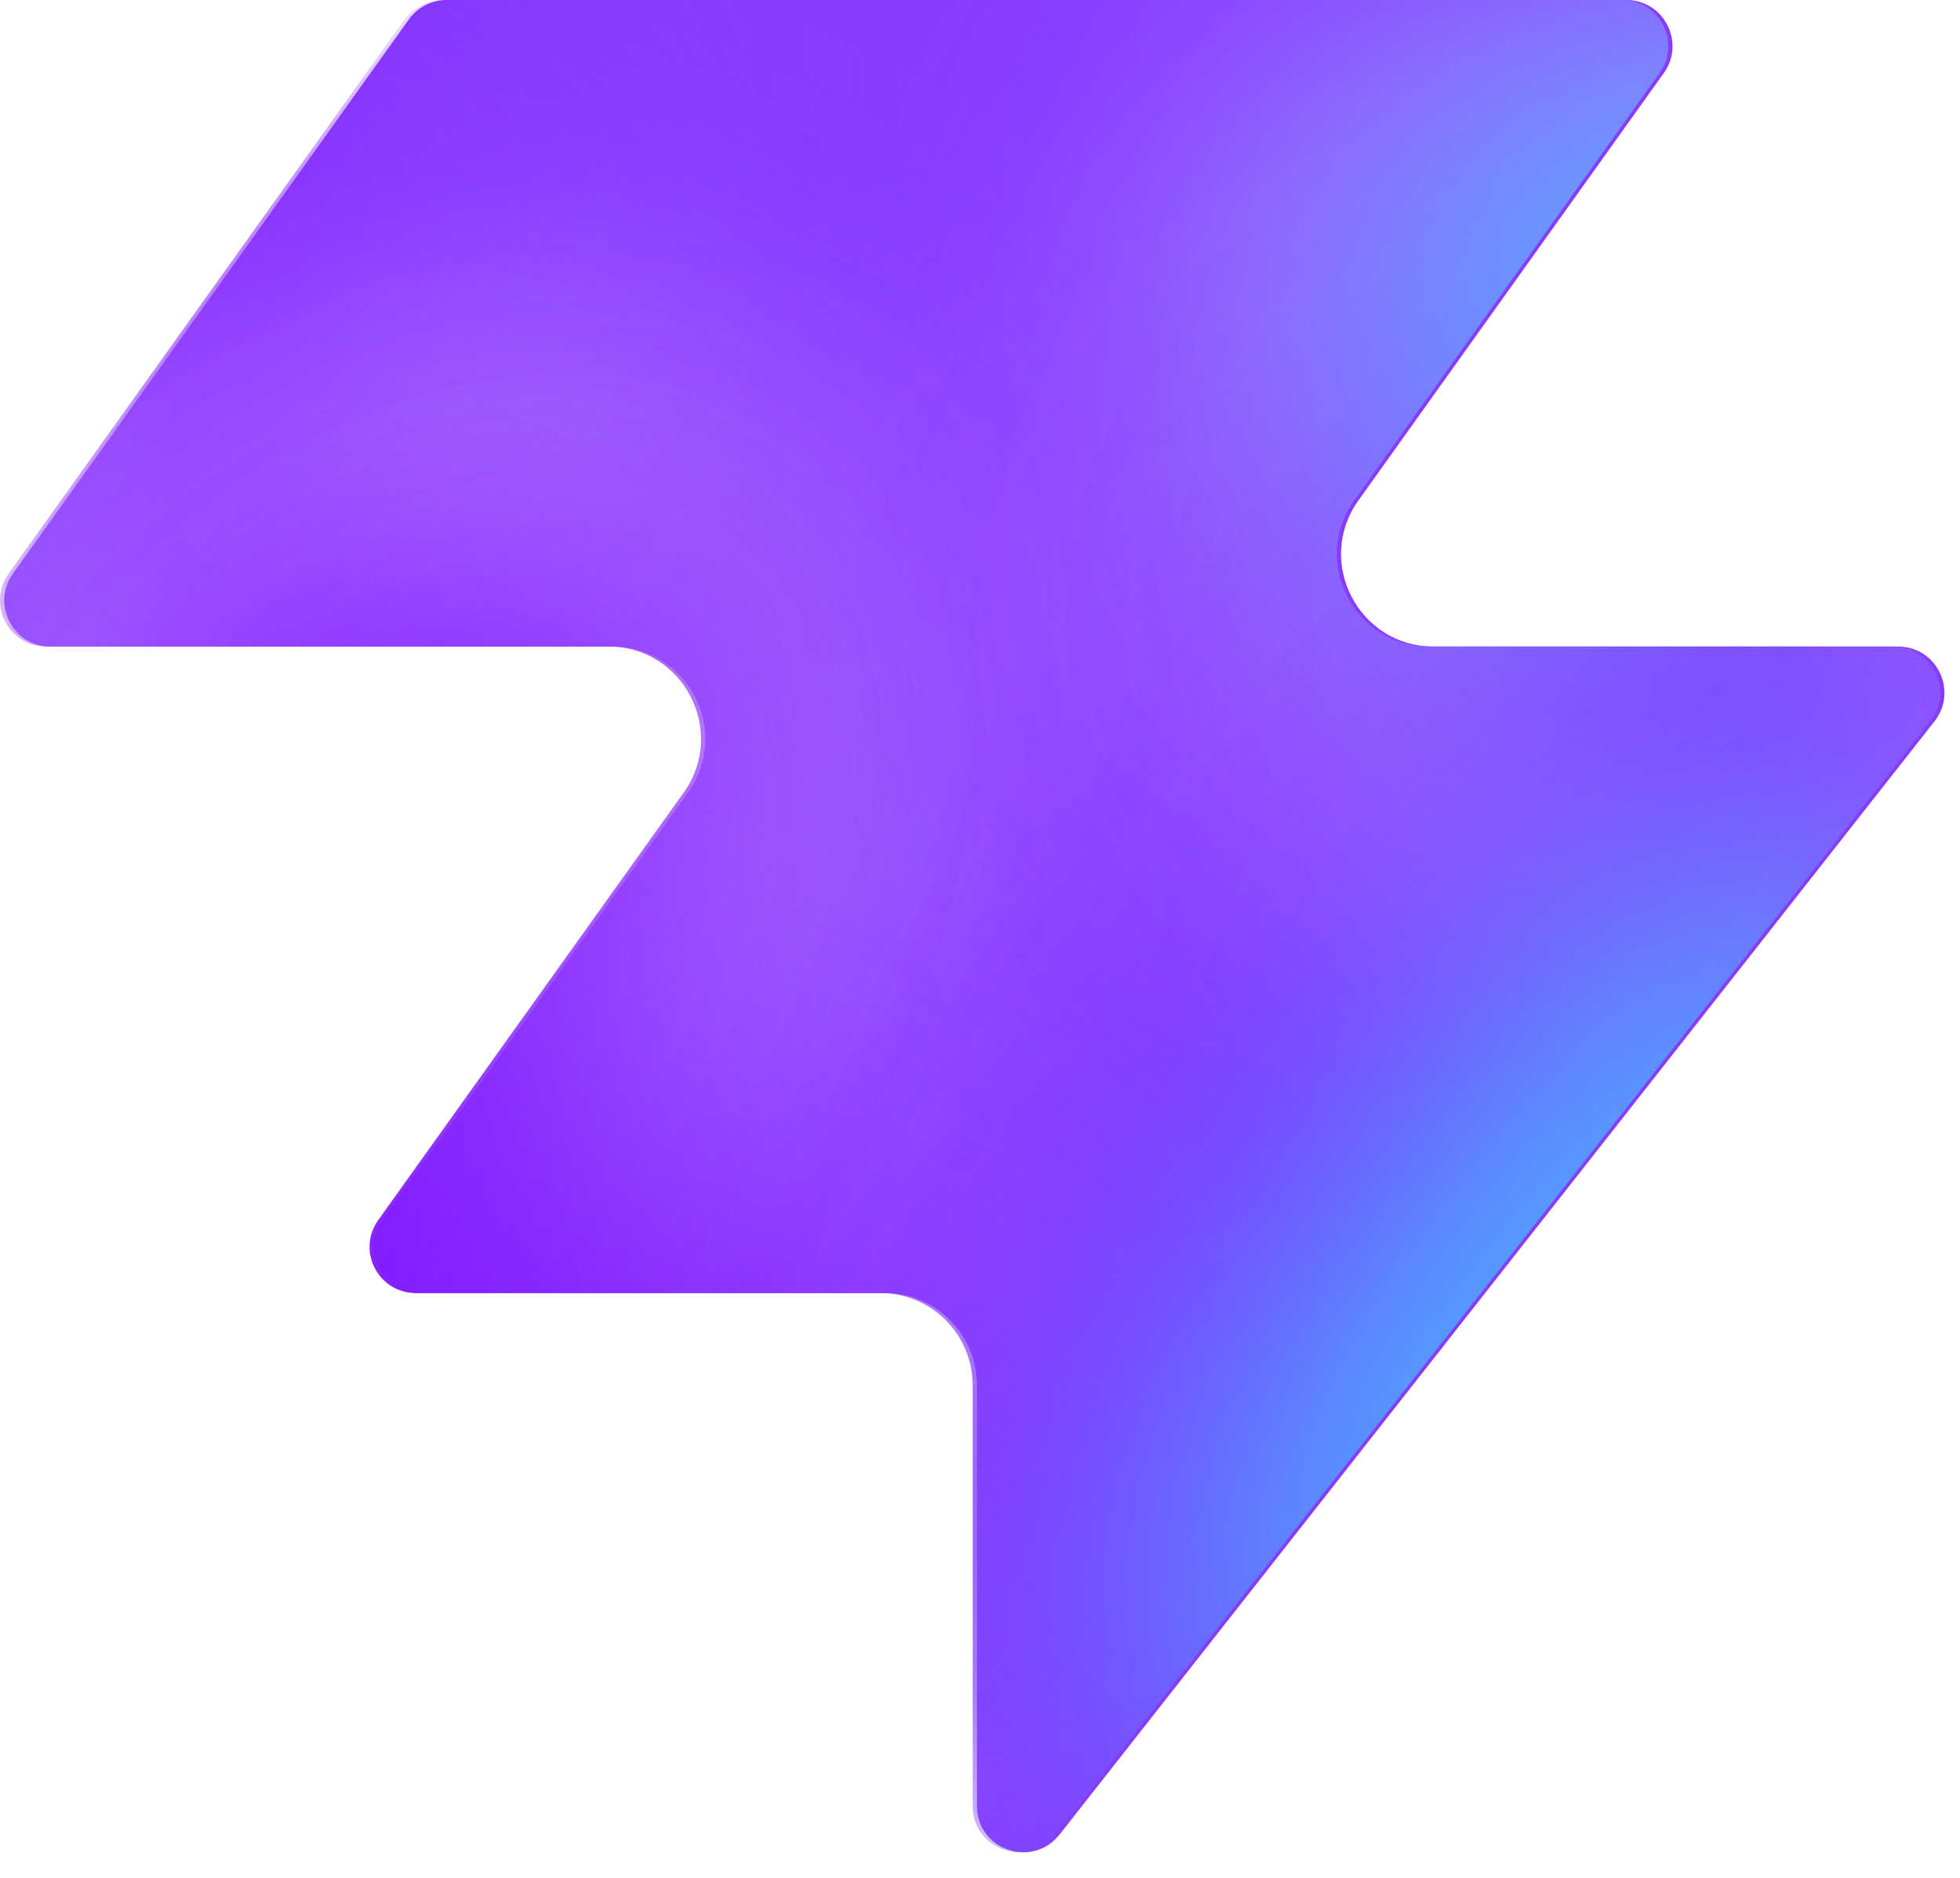
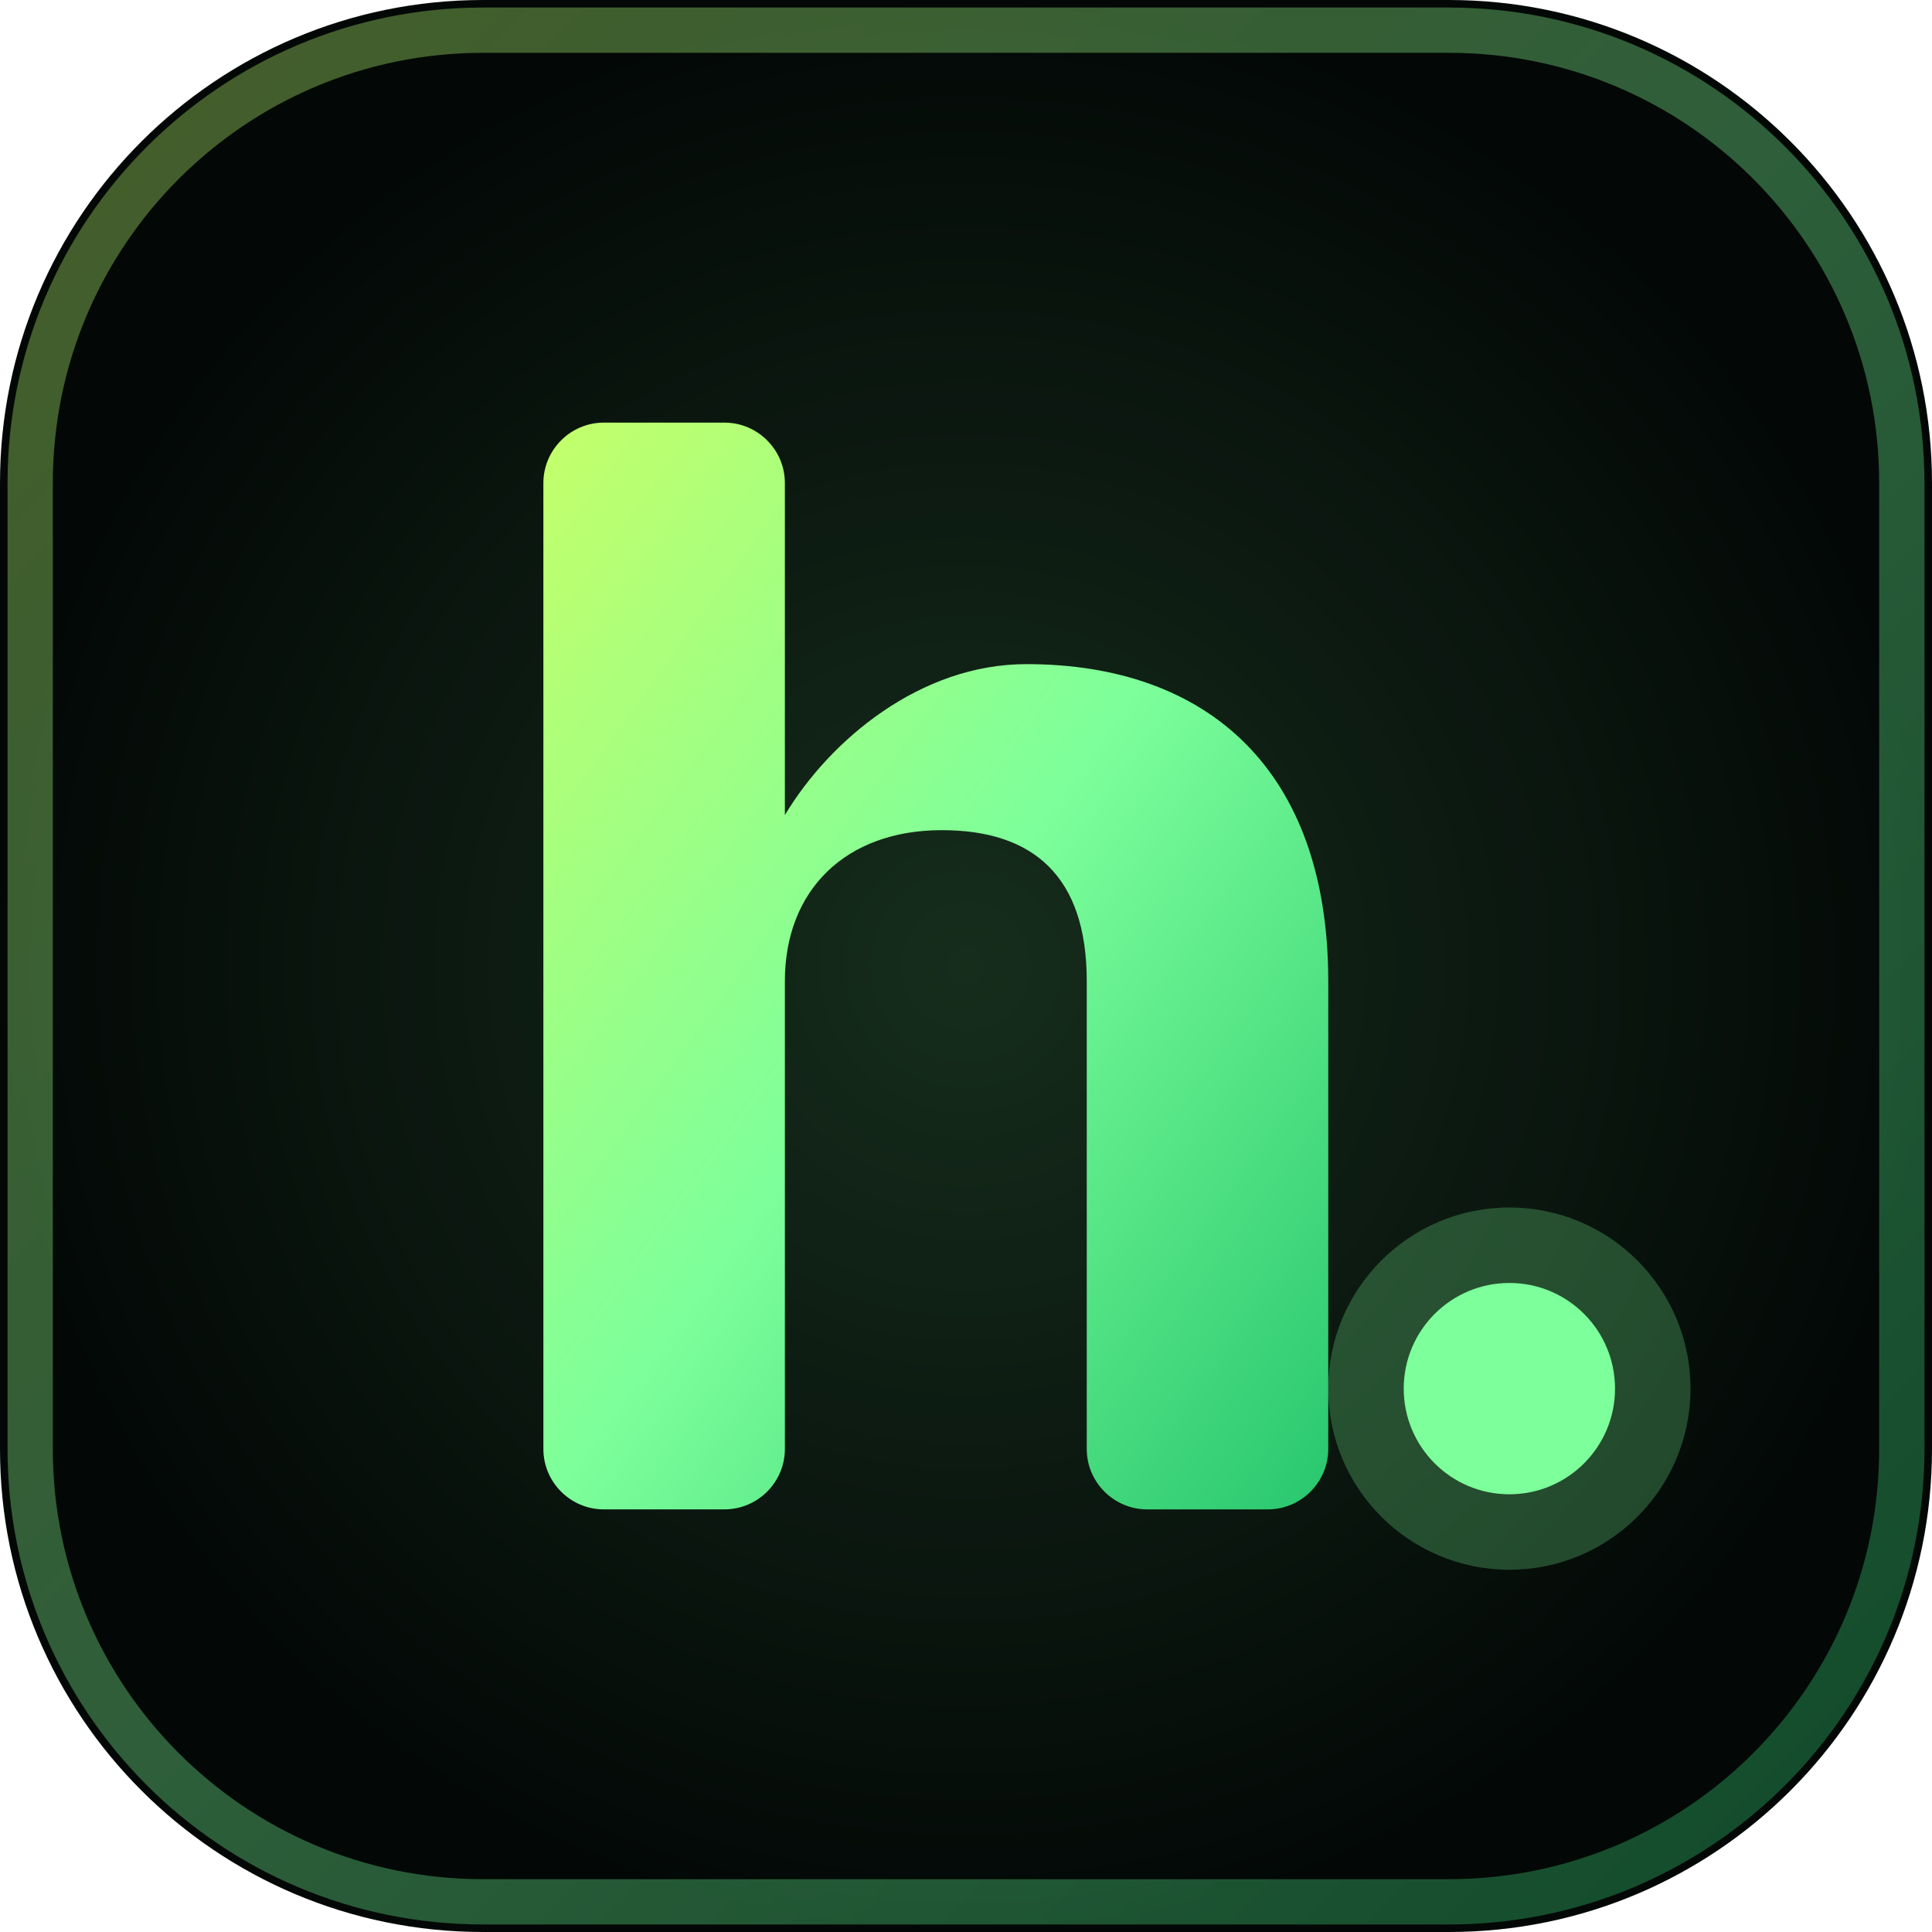
- <svg xmlns="http://www.w3.org/2000/svg" width="48" height="46" fill="none" viewBox="0 0 48 46">
-   <path fill="#863bff" d="M25.946 44.938c-.664.845-2.021.375-2.021-.698V33.937a2.26 2.26 0 0 0-2.262-2.262H10.287c-.92 0-1.456-1.04-.92-1.788l7.48-10.471c1.07-1.497 0-3.578-1.842-3.578H1.237c-.92 0-1.456-1.04-.92-1.788L10.013.474c.214-.297.556-.474.92-.474h28.894c.92 0 1.456 1.04.92 1.788l-7.48 10.471c-1.07 1.498 0 3.579 1.842 3.579h11.377c.943 0 1.473 1.088.89 1.83L25.947 44.94z" style="fill:#863bff;fill:color(display-p3 .525 .23 1);fill-opacity:1" />
-   <mask id="a" width="48" height="46" x="0" y="0" maskUnits="userSpaceOnUse" style="mask-type:alpha">
-     <path fill="#000" d="M25.842 44.938c-.664.844-2.021.375-2.021-.698V33.937a2.26 2.26 0 0 0-2.262-2.262H10.183c-.92 0-1.456-1.04-.92-1.788l7.48-10.471c1.07-1.498 0-3.579-1.842-3.579H1.133c-.92 0-1.456-1.04-.92-1.787L9.91.473c.214-.297.556-.474.92-.474h28.894c.92 0 1.456 1.04.92 1.788l-7.48 10.471c-1.07 1.498 0 3.578 1.842 3.578h11.377c.943 0 1.473 1.088.89 1.832L25.843 44.94z" style="fill:#000;fill-opacity:1" />
-   </mask>
-   <g mask="url(#a)">
-     <g filter="url(#b)">
-       <ellipse cx="5.508" cy="14.704" fill="#ede6ff" rx="5.508" ry="14.704" style="fill:#ede6ff;fill:color(display-p3 .927 .903 1);fill-opacity:1" transform="matrix(.00324 1 1 -.00324 -4.47 31.516)" />
-     </g>
-     <g filter="url(#c)">
-       <ellipse cx="10.399" cy="29.851" fill="#ede6ff" rx="10.399" ry="29.851" style="fill:#ede6ff;fill:color(display-p3 .927 .903 1);fill-opacity:1" transform="matrix(.00324 1 1 -.00324 -39.328 7.883)" />
-     </g>
-     <g filter="url(#d)">
-       <ellipse cx="5.508" cy="30.487" fill="#7e14ff" rx="5.508" ry="30.487" style="fill:#7e14ff;fill:color(display-p3 .492 .077 1);fill-opacity:1" transform="rotate(89.814 -25.913 -14.639)scale(1 -1)" />
-     </g>
-     <g filter="url(#e)">
-       <ellipse cx="5.508" cy="30.599" fill="#7e14ff" rx="5.508" ry="30.599" style="fill:#7e14ff;fill:color(display-p3 .492 .077 1);fill-opacity:1" transform="rotate(89.814 -32.644 -3.334)scale(1 -1)" />
-     </g>
-     <g filter="url(#f)">
-       <ellipse cx="5.508" cy="30.599" fill="#7e14ff" rx="5.508" ry="30.599" style="fill:#7e14ff;fill:color(display-p3 .492 .077 1);fill-opacity:1" transform="matrix(.00324 1 1 -.00324 -34.34 30.47)" />
-     </g>
-     <g filter="url(#g)">
-       <ellipse cx="14.072" cy="22.078" fill="#ede6ff" rx="14.072" ry="22.078" style="fill:#ede6ff;fill:color(display-p3 .927 .903 1);fill-opacity:1" transform="rotate(93.35 24.506 48.493)scale(-1 1)" />
-     </g>
-     <g filter="url(#h)">
-       <ellipse cx="3.47" cy="21.501" fill="#7e14ff" rx="3.47" ry="21.501" style="fill:#7e14ff;fill:color(display-p3 .492 .077 1);fill-opacity:1" transform="rotate(89.009 28.708 47.59)scale(-1 1)" />
-     </g>
-     <g filter="url(#i)">
-       <ellipse cx="3.47" cy="21.501" fill="#7e14ff" rx="3.47" ry="21.501" style="fill:#7e14ff;fill:color(display-p3 .492 .077 1);fill-opacity:1" transform="rotate(89.009 28.708 47.59)scale(-1 1)" />
-     </g>
-     <g filter="url(#j)">
-       <ellipse cx=".387" cy="8.972" fill="#7e14ff" rx="4.407" ry="29.108" style="fill:#7e14ff;fill:color(display-p3 .492 .077 1);fill-opacity:1" transform="rotate(39.51 .387 8.972)" />
-     </g>
-     <g filter="url(#k)">
-       <ellipse cx="47.523" cy="-6.092" fill="#7e14ff" rx="4.407" ry="29.108" style="fill:#7e14ff;fill:color(display-p3 .492 .077 1);fill-opacity:1" transform="rotate(37.892 47.523 -6.092)" />
-     </g>
-     <g filter="url(#l)">
-       <ellipse cx="41.412" cy="6.333" fill="#47bfff" rx="5.971" ry="9.665" style="fill:#47bfff;fill:color(display-p3 .28 .748 1);fill-opacity:1" transform="rotate(37.892 41.412 6.333)" />
-     </g>
-     <g filter="url(#m)">
-       <ellipse cx="-1.879" cy="38.332" fill="#7e14ff" rx="4.407" ry="29.108" style="fill:#7e14ff;fill:color(display-p3 .492 .077 1);fill-opacity:1" transform="rotate(37.892 -1.88 38.332)" />
-     </g>
-     <g filter="url(#n)">
-       <ellipse cx="-1.879" cy="38.332" fill="#7e14ff" rx="4.407" ry="29.108" style="fill:#7e14ff;fill:color(display-p3 .492 .077 1);fill-opacity:1" transform="rotate(37.892 -1.88 38.332)" />
-     </g>
-     <g filter="url(#o)">
-       <ellipse cx="35.651" cy="29.907" fill="#7e14ff" rx="4.407" ry="29.108" style="fill:#7e14ff;fill:color(display-p3 .492 .077 1);fill-opacity:1" transform="rotate(37.892 35.651 29.907)" />
-     </g>
-     <g filter="url(#p)">
-       <ellipse cx="38.418" cy="32.4" fill="#47bfff" rx="5.971" ry="15.297" style="fill:#47bfff;fill:color(display-p3 .28 .748 1);fill-opacity:1" transform="rotate(37.892 38.418 32.4)" />
-     </g>
-   </g>
+ <svg xmlns="http://www.w3.org/2000/svg" viewBox="0 0 64 64" fill="none">
  <defs>
-     <filter id="b" width="60.045" height="41.654" x="-19.77" y="16.149" color-interpolation-filters="sRGB" filterUnits="userSpaceOnUse">
-       <feFlood flood-opacity="0" result="BackgroundImageFix" />
-       <feBlend in="SourceGraphic" in2="BackgroundImageFix" result="shape" />
-       <feGaussianBlur result="effect1_foregroundBlur_2002_17158" stdDeviation="7.659" />
-     </filter>
-     <filter id="c" width="90.34" height="51.437" x="-54.613" y="-7.533" color-interpolation-filters="sRGB" filterUnits="userSpaceOnUse">
-       <feFlood flood-opacity="0" result="BackgroundImageFix" />
-       <feBlend in="SourceGraphic" in2="BackgroundImageFix" result="shape" />
-       <feGaussianBlur result="effect1_foregroundBlur_2002_17158" stdDeviation="7.659" />
-     </filter>
-     <filter id="d" width="79.355" height="29.4" x="-49.64" y="2.03" color-interpolation-filters="sRGB" filterUnits="userSpaceOnUse">
-       <feFlood flood-opacity="0" result="BackgroundImageFix" />
-       <feBlend in="SourceGraphic" in2="BackgroundImageFix" result="shape" />
-       <feGaussianBlur result="effect1_foregroundBlur_2002_17158" stdDeviation="4.596" />
-     </filter>
-     <filter id="e" width="79.579" height="29.4" x="-45.045" y="20.029" color-interpolation-filters="sRGB" filterUnits="userSpaceOnUse">
-       <feFlood flood-opacity="0" result="BackgroundImageFix" />
-       <feBlend in="SourceGraphic" in2="BackgroundImageFix" result="shape" />
-       <feGaussianBlur result="effect1_foregroundBlur_2002_17158" stdDeviation="4.596" />
-     </filter>
-     <filter id="f" width="79.579" height="29.4" x="-43.513" y="21.178" color-interpolation-filters="sRGB" filterUnits="userSpaceOnUse">
-       <feFlood flood-opacity="0" result="BackgroundImageFix" />
-       <feBlend in="SourceGraphic" in2="BackgroundImageFix" result="shape" />
-       <feGaussianBlur result="effect1_foregroundBlur_2002_17158" stdDeviation="4.596" />
-     </filter>
-     <filter id="g" width="74.749" height="58.852" x="15.756" y="-17.901" color-interpolation-filters="sRGB" filterUnits="userSpaceOnUse">
-       <feFlood flood-opacity="0" result="BackgroundImageFix" />
-       <feBlend in="SourceGraphic" in2="BackgroundImageFix" result="shape" />
-       <feGaussianBlur result="effect1_foregroundBlur_2002_17158" stdDeviation="7.659" />
-     </filter>
-     <filter id="h" width="61.377" height="25.362" x="23.548" y="2.284" color-interpolation-filters="sRGB" filterUnits="userSpaceOnUse">
-       <feFlood flood-opacity="0" result="BackgroundImageFix" />
-       <feBlend in="SourceGraphic" in2="BackgroundImageFix" result="shape" />
-       <feGaussianBlur result="effect1_foregroundBlur_2002_17158" stdDeviation="4.596" />
-     </filter>
-     <filter id="i" width="61.377" height="25.362" x="23.548" y="2.284" color-interpolation-filters="sRGB" filterUnits="userSpaceOnUse">
-       <feFlood flood-opacity="0" result="BackgroundImageFix" />
-       <feBlend in="SourceGraphic" in2="BackgroundImageFix" result="shape" />
-       <feGaussianBlur result="effect1_foregroundBlur_2002_17158" stdDeviation="4.596" />
-     </filter>
-     <filter id="j" width="56.045" height="63.649" x="-27.636" y="-22.853" color-interpolation-filters="sRGB" filterUnits="userSpaceOnUse">
-       <feFlood flood-opacity="0" result="BackgroundImageFix" />
-       <feBlend in="SourceGraphic" in2="BackgroundImageFix" result="shape" />
-       <feGaussianBlur result="effect1_foregroundBlur_2002_17158" stdDeviation="4.596" />
-     </filter>
-     <filter id="k" width="54.814" height="64.646" x="20.116" y="-38.415" color-interpolation-filters="sRGB" filterUnits="userSpaceOnUse">
-       <feFlood flood-opacity="0" result="BackgroundImageFix" />
-       <feBlend in="SourceGraphic" in2="BackgroundImageFix" result="shape" />
-       <feGaussianBlur result="effect1_foregroundBlur_2002_17158" stdDeviation="4.596" />
-     </filter>
-     <filter id="l" width="33.541" height="35.313" x="24.641" y="-11.323" color-interpolation-filters="sRGB" filterUnits="userSpaceOnUse">
-       <feFlood flood-opacity="0" result="BackgroundImageFix" />
-       <feBlend in="SourceGraphic" in2="BackgroundImageFix" result="shape" />
-       <feGaussianBlur result="effect1_foregroundBlur_2002_17158" stdDeviation="4.596" />
-     </filter>
-     <filter id="m" width="54.814" height="64.646" x="-29.286" y="6.009" color-interpolation-filters="sRGB" filterUnits="userSpaceOnUse">
-       <feFlood flood-opacity="0" result="BackgroundImageFix" />
-       <feBlend in="SourceGraphic" in2="BackgroundImageFix" result="shape" />
-       <feGaussianBlur result="effect1_foregroundBlur_2002_17158" stdDeviation="4.596" />
-     </filter>
-     <filter id="n" width="54.814" height="64.646" x="-29.286" y="6.009" color-interpolation-filters="sRGB" filterUnits="userSpaceOnUse">
-       <feFlood flood-opacity="0" result="BackgroundImageFix" />
-       <feBlend in="SourceGraphic" in2="BackgroundImageFix" result="shape" />
-       <feGaussianBlur result="effect1_foregroundBlur_2002_17158" stdDeviation="4.596" />
-     </filter>
-     <filter id="o" width="54.814" height="64.646" x="8.244" y="-2.416" color-interpolation-filters="sRGB" filterUnits="userSpaceOnUse">
-       <feFlood flood-opacity="0" result="BackgroundImageFix" />
-       <feBlend in="SourceGraphic" in2="BackgroundImageFix" result="shape" />
-       <feGaussianBlur result="effect1_foregroundBlur_2002_17158" stdDeviation="4.596" />
-     </filter>
-     <filter id="p" width="39.409" height="43.623" x="18.713" y="10.588" color-interpolation-filters="sRGB" filterUnits="userSpaceOnUse">
-       <feFlood flood-opacity="0" result="BackgroundImageFix" />
-       <feBlend in="SourceGraphic" in2="BackgroundImageFix" result="shape" />
-       <feGaussianBlur result="effect1_foregroundBlur_2002_17158" stdDeviation="4.596" />
-     </filter>
+     <linearGradient id="neon-grad" x1="0%" y1="0%" x2="100%" y2="100%">
+       <stop offset="0%" stop-color="#c4ff6a" />
+       <stop offset="50%" stop-color="#7dff9b" />
+       <stop offset="100%" stop-color="#29c76f" />
+     </linearGradient>
+     <radialGradient id="bg-glow" cx="50%" cy="50%" r="50%">
+       <stop offset="0%" stop-color="#7dff9b" stop-opacity="0.15" />
+       <stop offset="100%" stop-color="#7dff9b" stop-opacity="0" />
+     </radialGradient>
  </defs>
+   <rect width="64" height="64" rx="16" fill="#030806" />
+   <rect width="64" height="64" rx="16" fill="url(#bg-glow)" />
+   <rect x="1" y="1" width="62" height="62" rx="15" stroke="url(#neon-grad)" stroke-width="1.5" stroke-opacity="0.35" />
+   <path d="M18 16c0-1.1.9-2 2-2h4c1.1 0 2 .9 2 2v11c1.5-2.5 4.5-5 8-5 6 0 10 3.5 10 10.5V48c0 1.1-.9 2-2 2h-4c-1.1 0-2-.9-2-2V32.5c0-3.5-1.8-5-4.8-5-3.2 0-5.2 2-5.2 5V48c0 1.1-.9 2-2 2h-4c-1.1 0-2-.9-2-2V16z" fill="url(#neon-grad)" />
+   <circle cx="50" cy="46" r="6" fill="#7dff9b" fill-opacity="0.25" />
+   <circle cx="50" cy="46" r="3.5" fill="#7dff9b" />
</svg>
